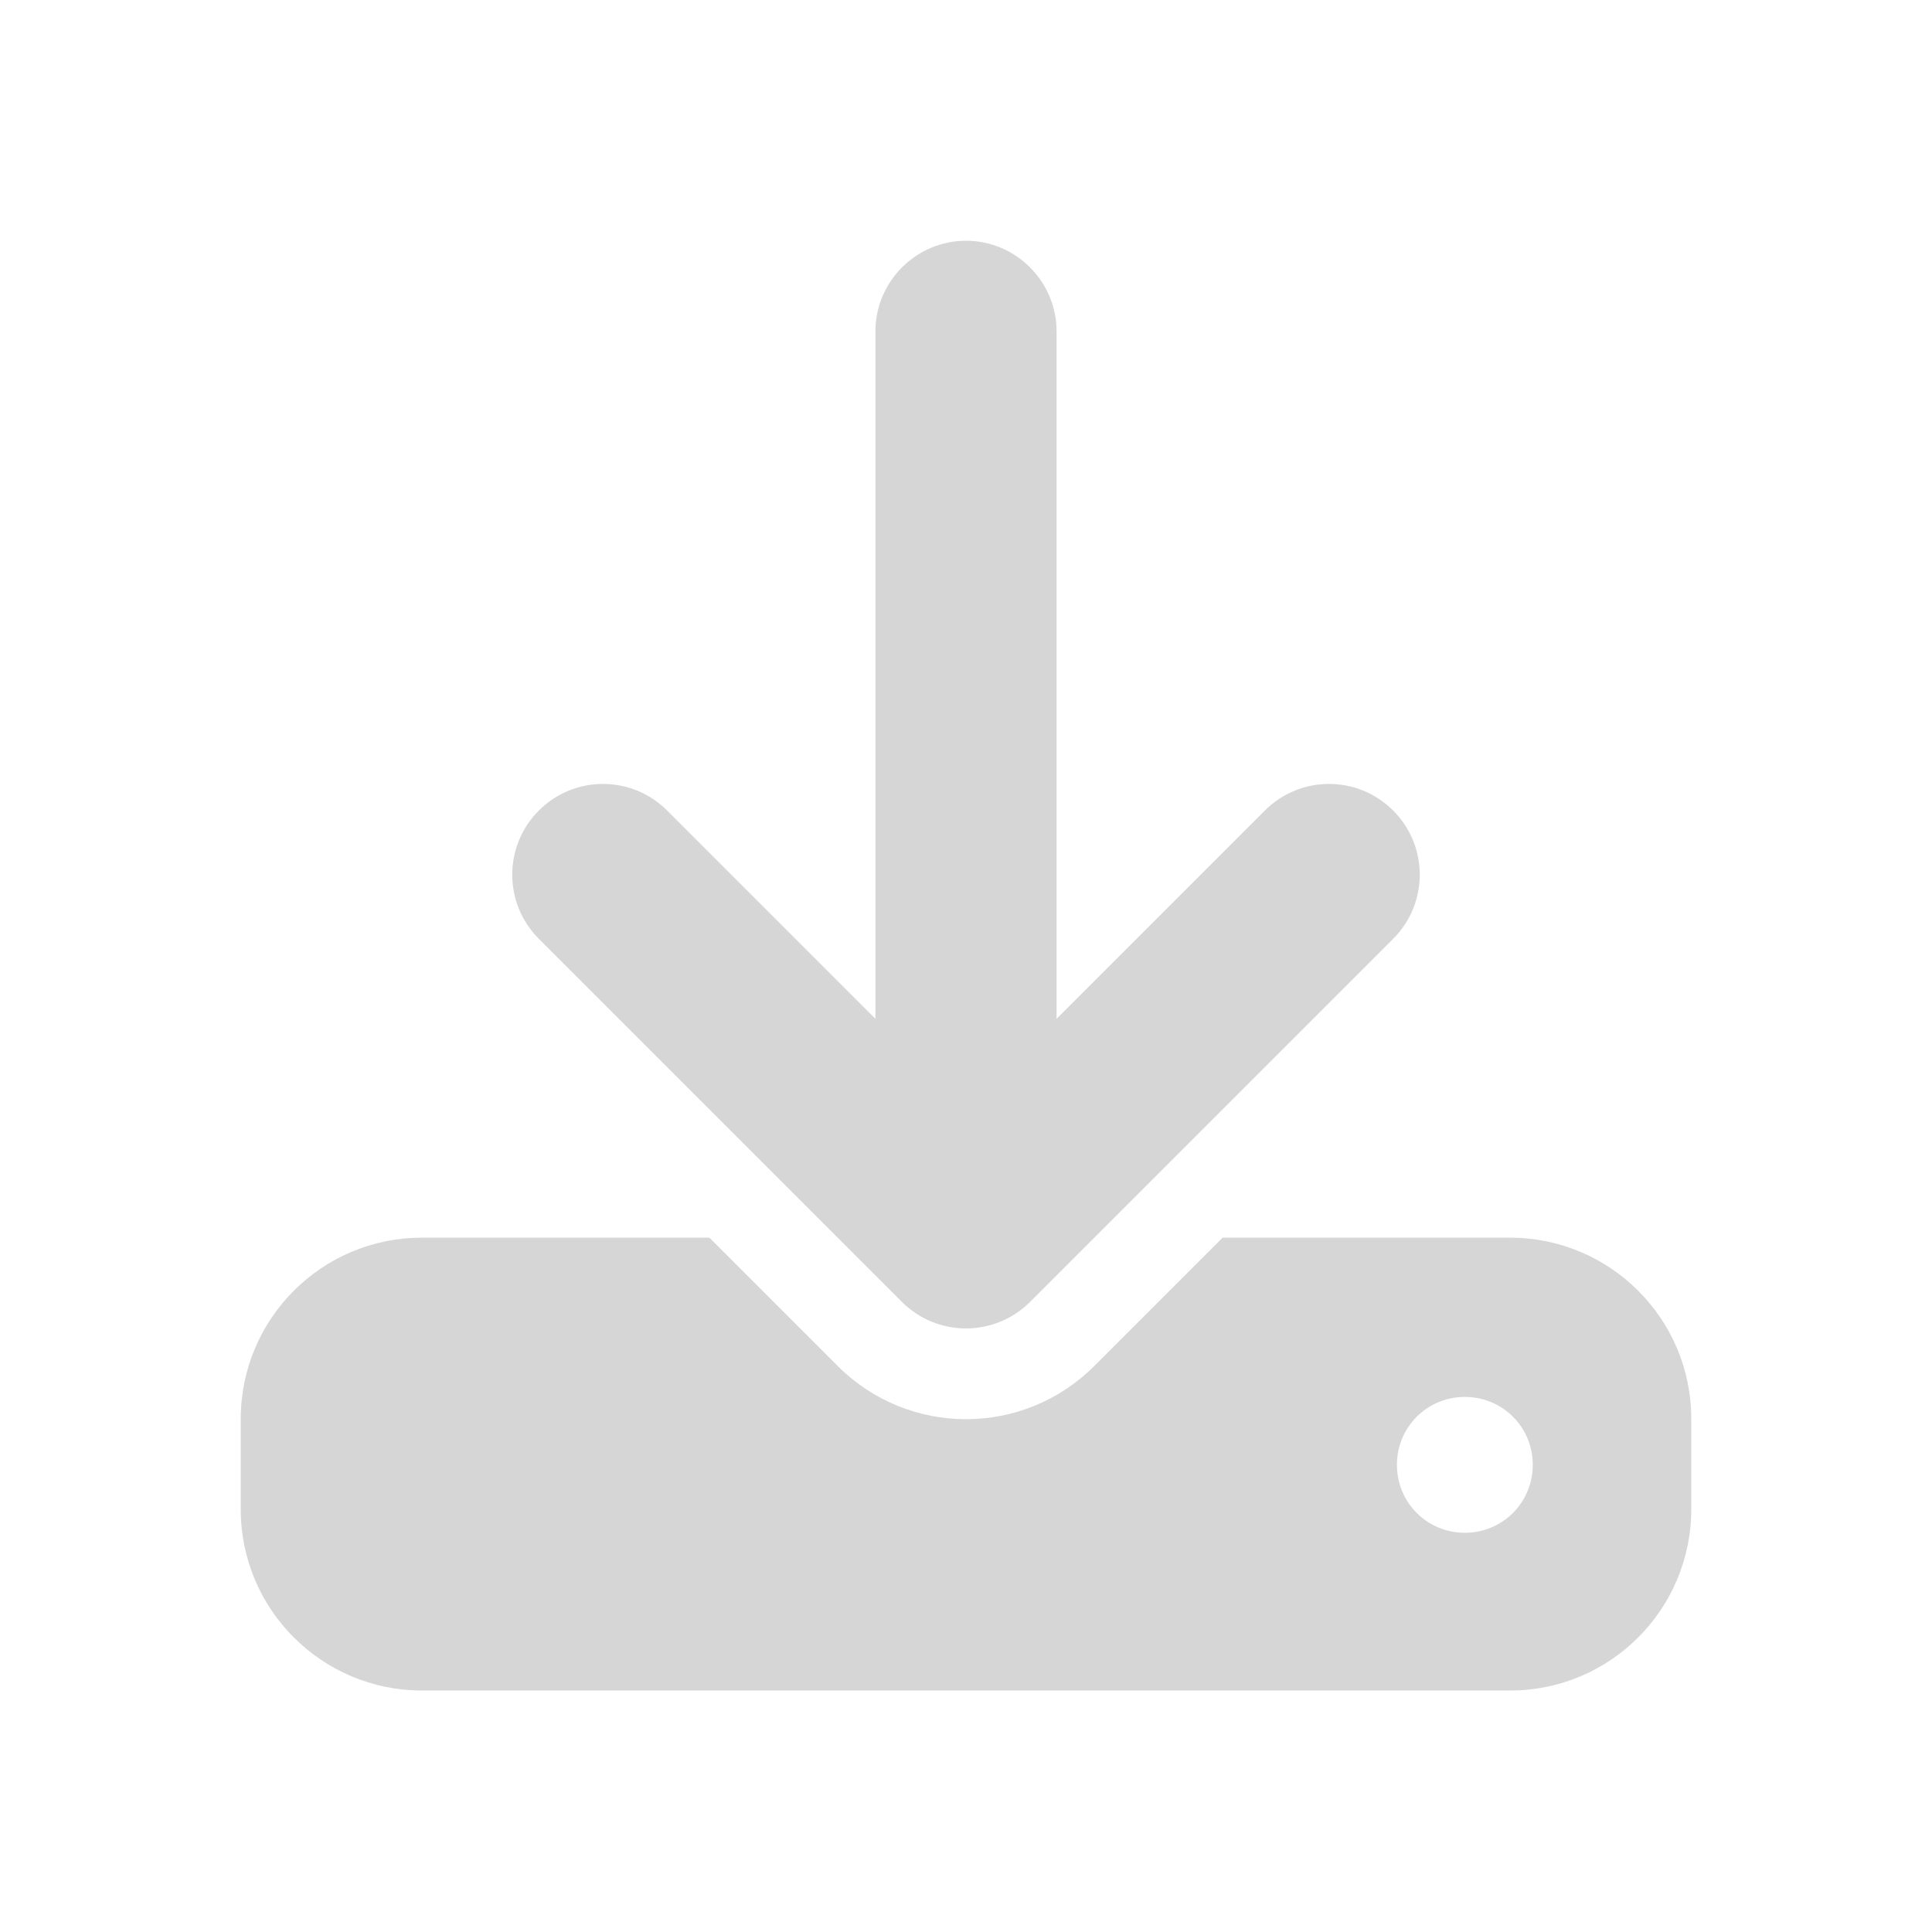
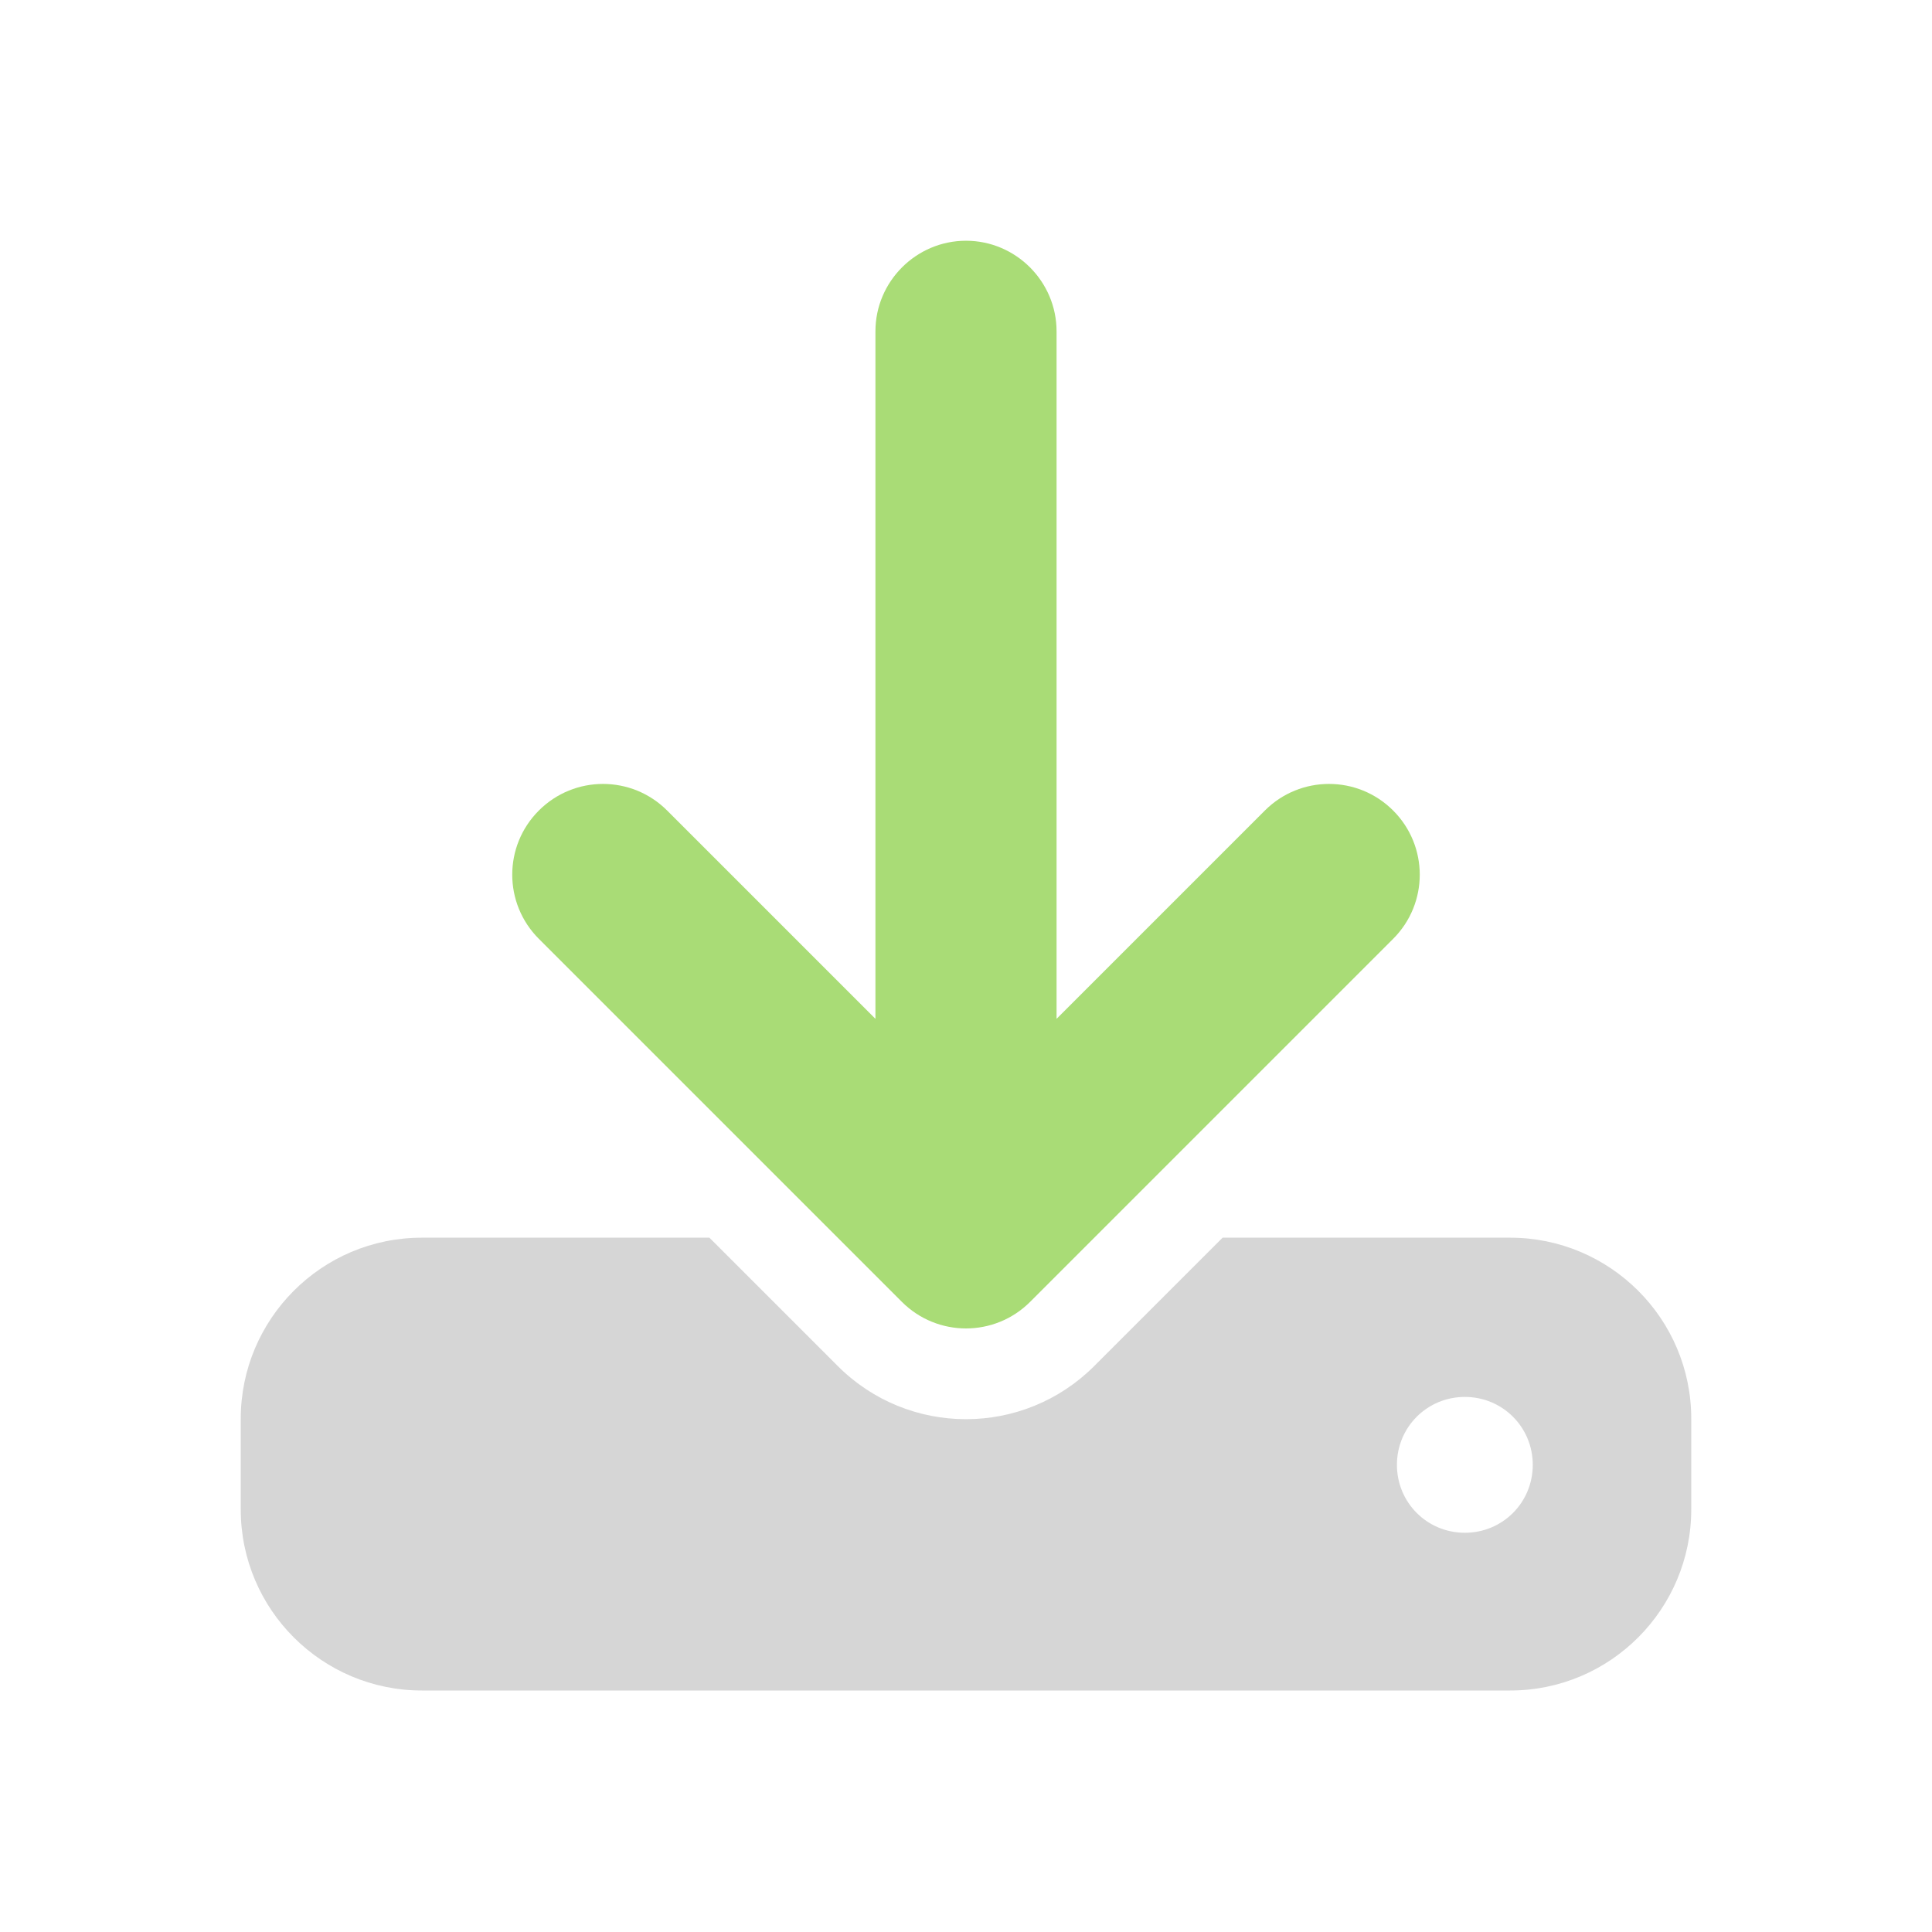
<svg xmlns="http://www.w3.org/2000/svg" version="1.1" id="Layer_1" x="0px" y="0px" viewBox="0 0 256 256" style="enable-background:new 0 0 256 256;" xml:space="preserve">
  <style type="text/css">
- 	.st0{fill:#d6d6d6;}
+ 	.st0{fill:#A9DC76;}
+ 	.st1{fill:#D6D6D6;}
</style>
-   <path class="st0" d="M140,43.9c0-6.6-5.4-12-12-12c-6.6,0-12,5.4-12,12V135l-27.6-27.6c-4.7-4.7-12.3-4.7-17,0s-4.7,12.3,0,17  l48.1,48.1c4.7,4.7,12.3,4.7,17,0l48.1-48.1c4.7-4.7,4.7-12.3,0-17s-12.3-4.7-17,0L140,135V43.9z M55.9,164c-13.3,0-24,10.8-24,24  v12c0,13.3,10.8,24,24,24h144.2c13.3,0,24-10.8,24-24v-12c0-13.3-10.8-24-24-24H162l-17,17c-9.4,9.4-24.6,9.4-34,0l-17-17H55.9z   M194.1,185.1c5,0,9,4,9,9s-4,9-9,9s-9-4-9-9S189.1,185.1,194.1,185.1z" />
+   <path class="st0" d="M140,43.9c0-6.6-5.4-12-12-12c-6.6,0-12,5.4-12,12V135l-27.6-27.6c-4.7-4.7-12.3-4.7-17,0s-4.7,12.3,0,17  l48.1,48.1c4.7,4.7,12.3,4.7,17,0l48.1-48.1c4.7-4.7,4.7-12.3,0-17s-12.3-4.7-17,0L140,135V43.9z" />
+   <path class="st1" d="M200.1,164H162l-17,17c-9.4,9.4-24.6,9.4-34,0l-17-17H55.9c-13.3,0-24,10.8-24,24v12c0,13.3,10.8,24,24,24  h144.2c13.3,0,24-10.8,24-24v-12C224.1,174.7,213.3,164,200.1,164z M194.1,203.1c-5,0-9-4-9-9s4-9,9-9s9,4,9,9  S199.1,203.1,194.1,203.1z" />
</svg>
